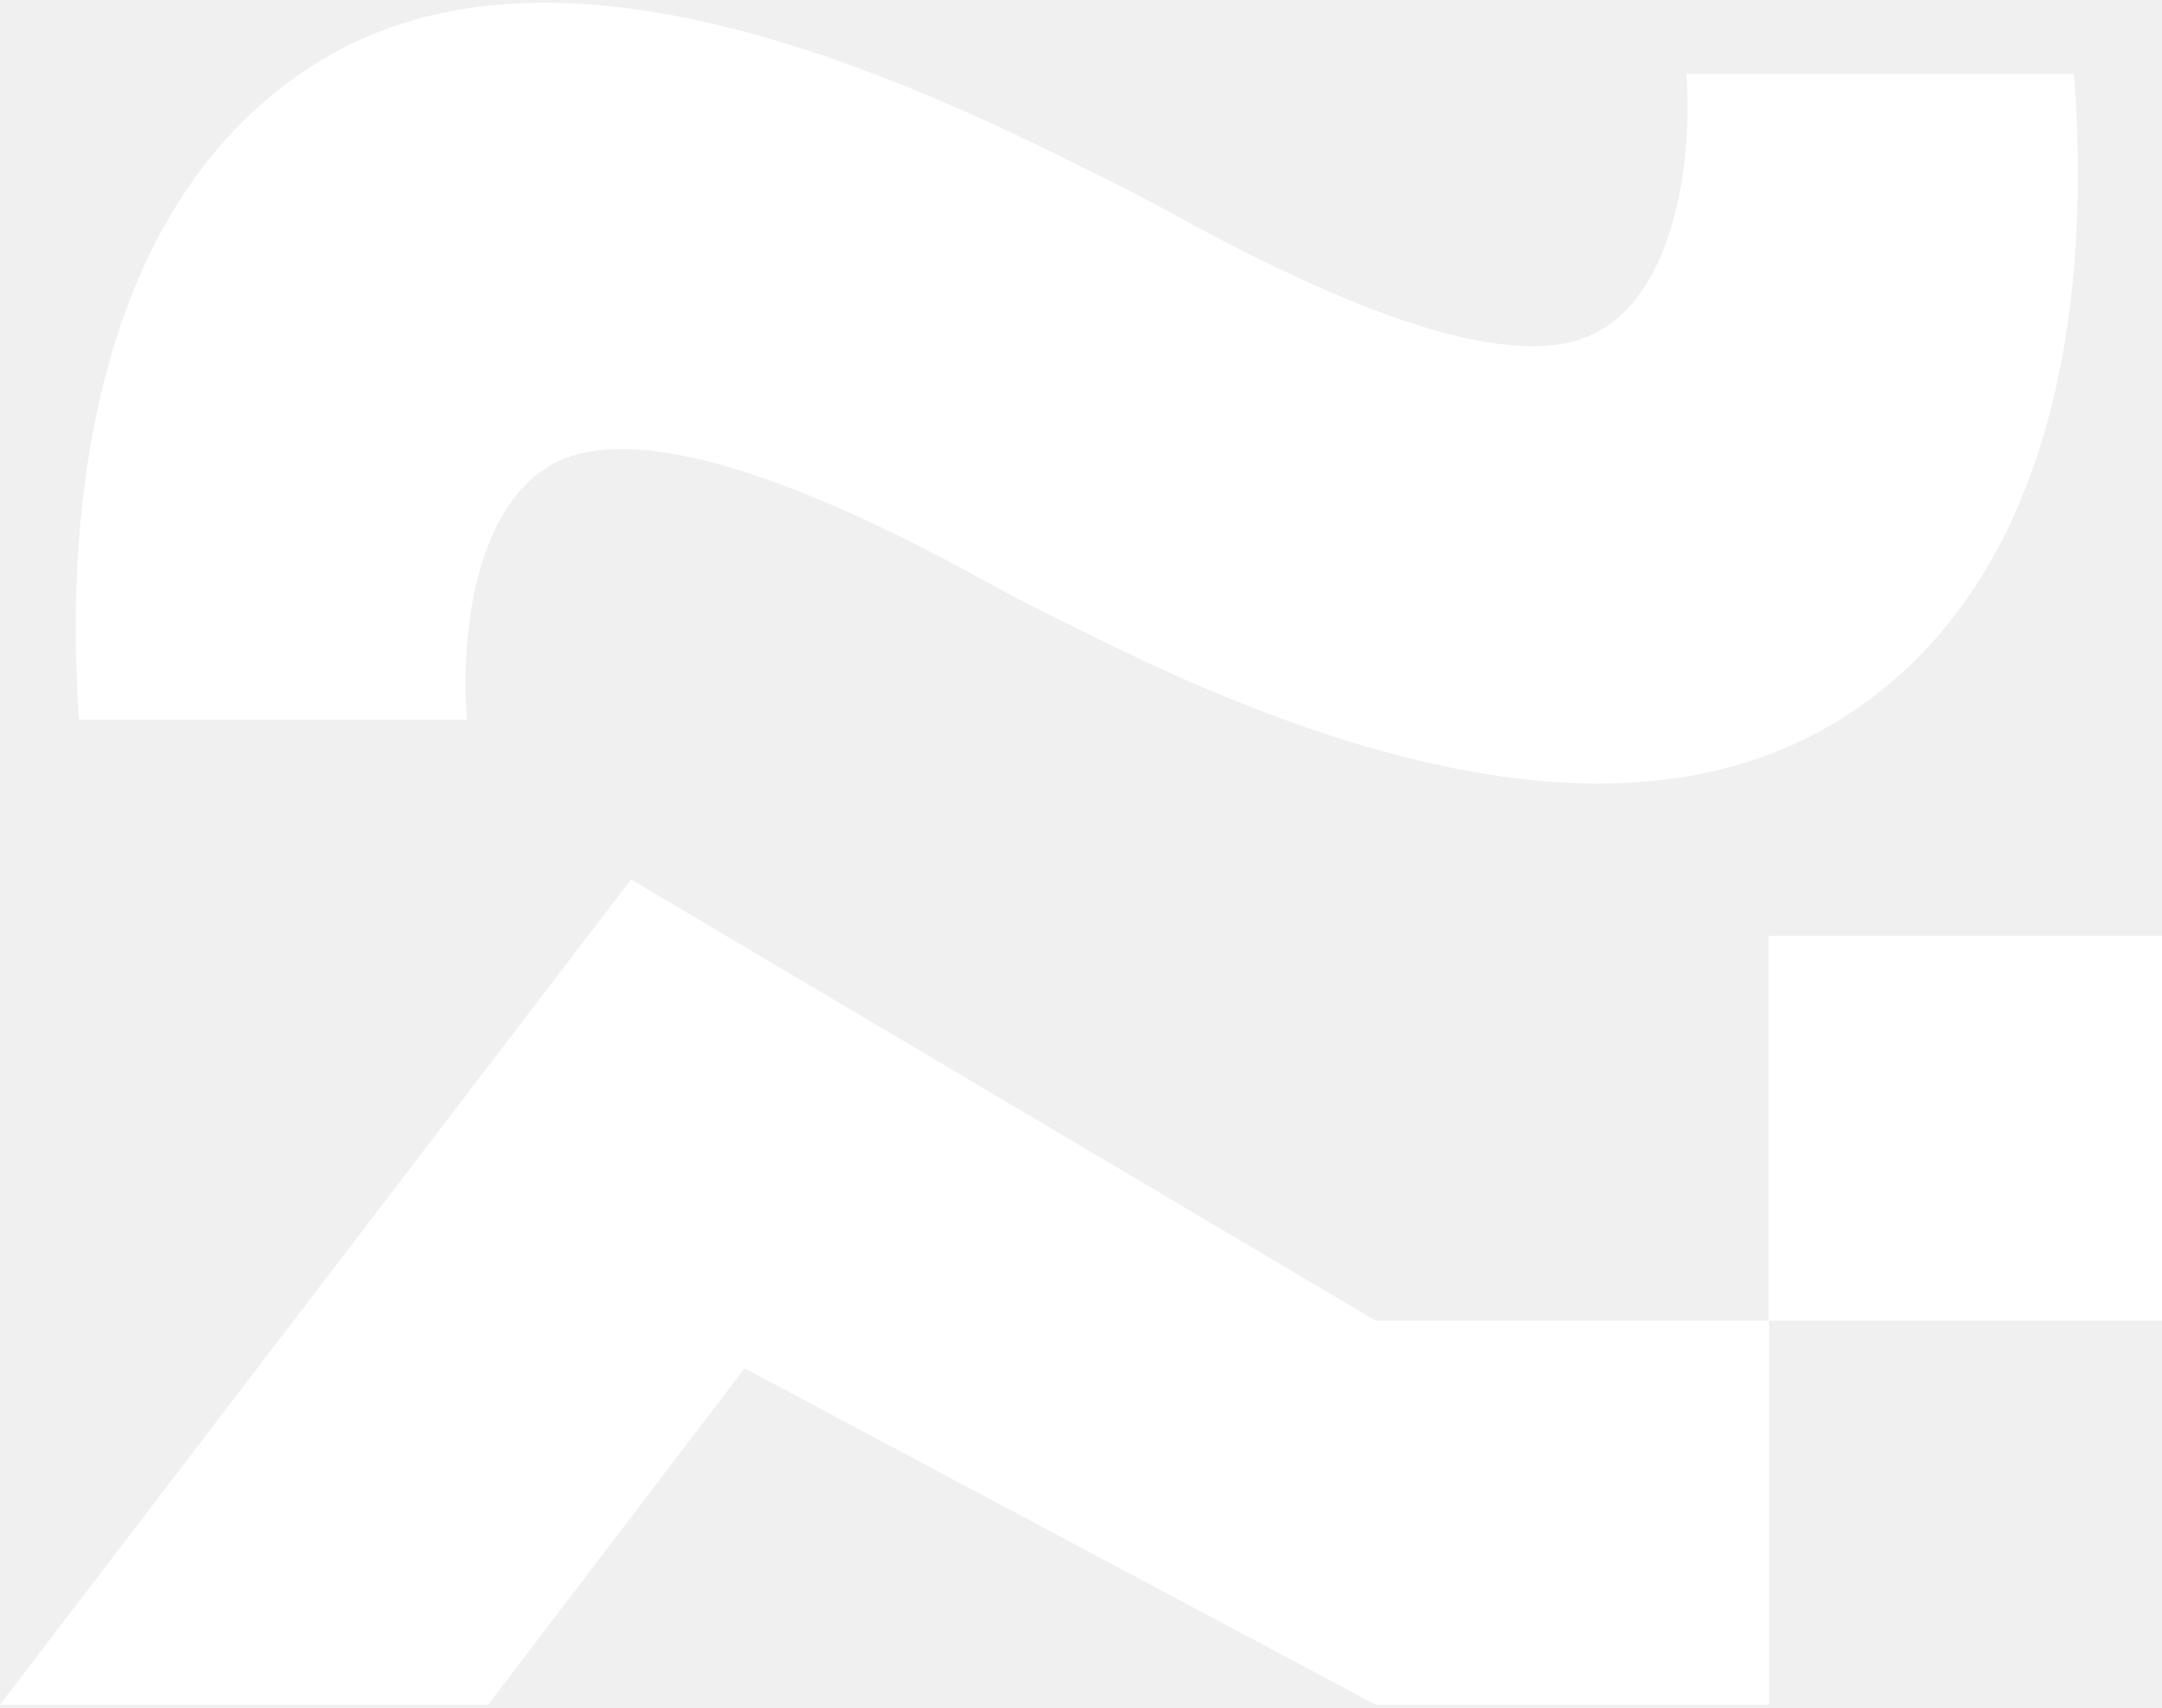
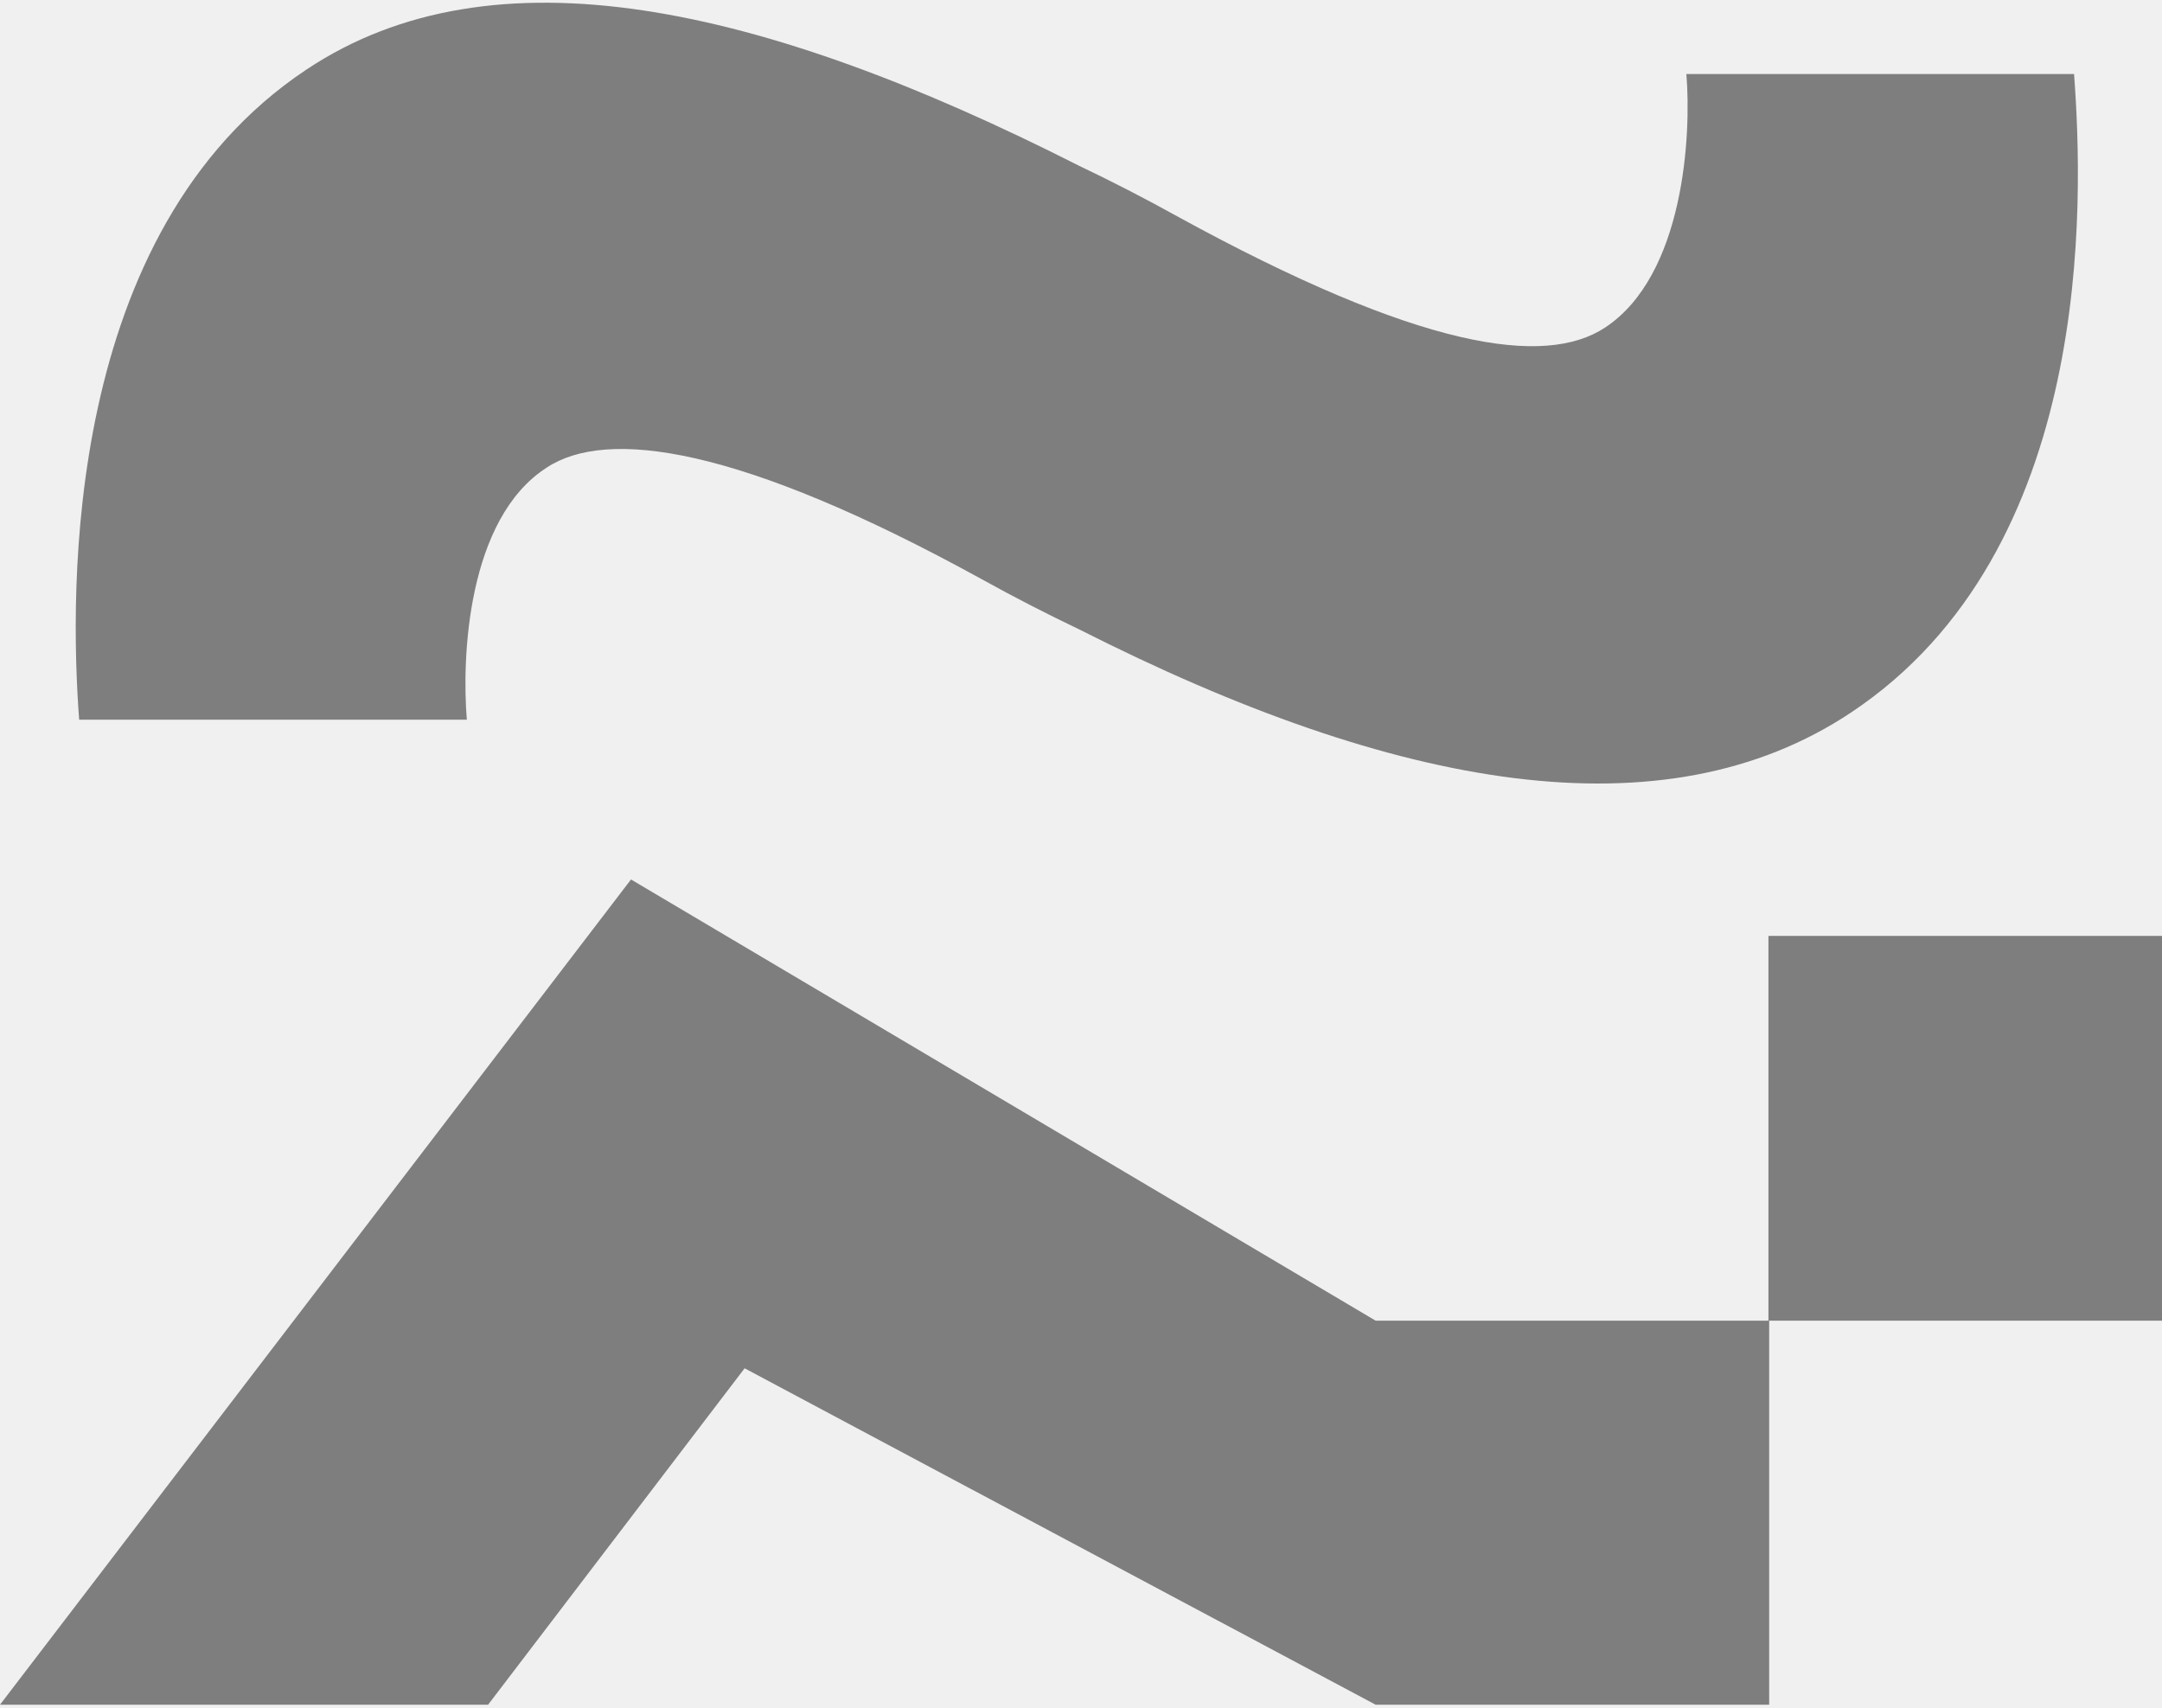
<svg xmlns="http://www.w3.org/2000/svg" width="295px" height="233px" viewBox="0 0 295 233" version="1.1">
  <g id="Page-1" stroke="none" stroke-width="1" fill="none" fill-rule="evenodd">
-     <g id="OA_symbol" fill="#FFFFFF" fill-rule="nonzero">
+     <g id="OA_symbol" fill="#7E7E7E" fill-rule="nonzero">
      <path d="M187.7,180.2 L241.4,180.2 L241.4,232.6 L187.7,232.6 L101.6,186.7 L66.6,232.6 L0,232.6 L86.1,120 L187.7,180.2 Z M241.3,180.2 L241.3,127.7 L295,127.7 L295,180.2 L241.3,180.2 Z" id="Combined-Shape" />
      <path d="M283,10.1 L230.1,10.1 C230.8,18.4 229.8,37.6 219,44.7 C210.8,50.1 193.8,47.7 160.6,29.5 C156.1,27 151.6,24.7 147.2,22.6 C103.8,0.6 67.3,-7.5 41.8,9.5 C8.6,31.6 9.5,80.7 10.8,98.2 L63.7,98.2 C63,89.9 63.7,70.8 74.6,63.8 C82.8,58.4 100.8,60.8 133.9,79 C138.4,81.5 142.9,83.8 147.3,85.9 C190.7,107.9 227.1,114.2 252.6,97.2 C285.8,75.1 284.3,27.6 283,10.1" id="Fill-5" />
    </g>
  </g>
</svg>
